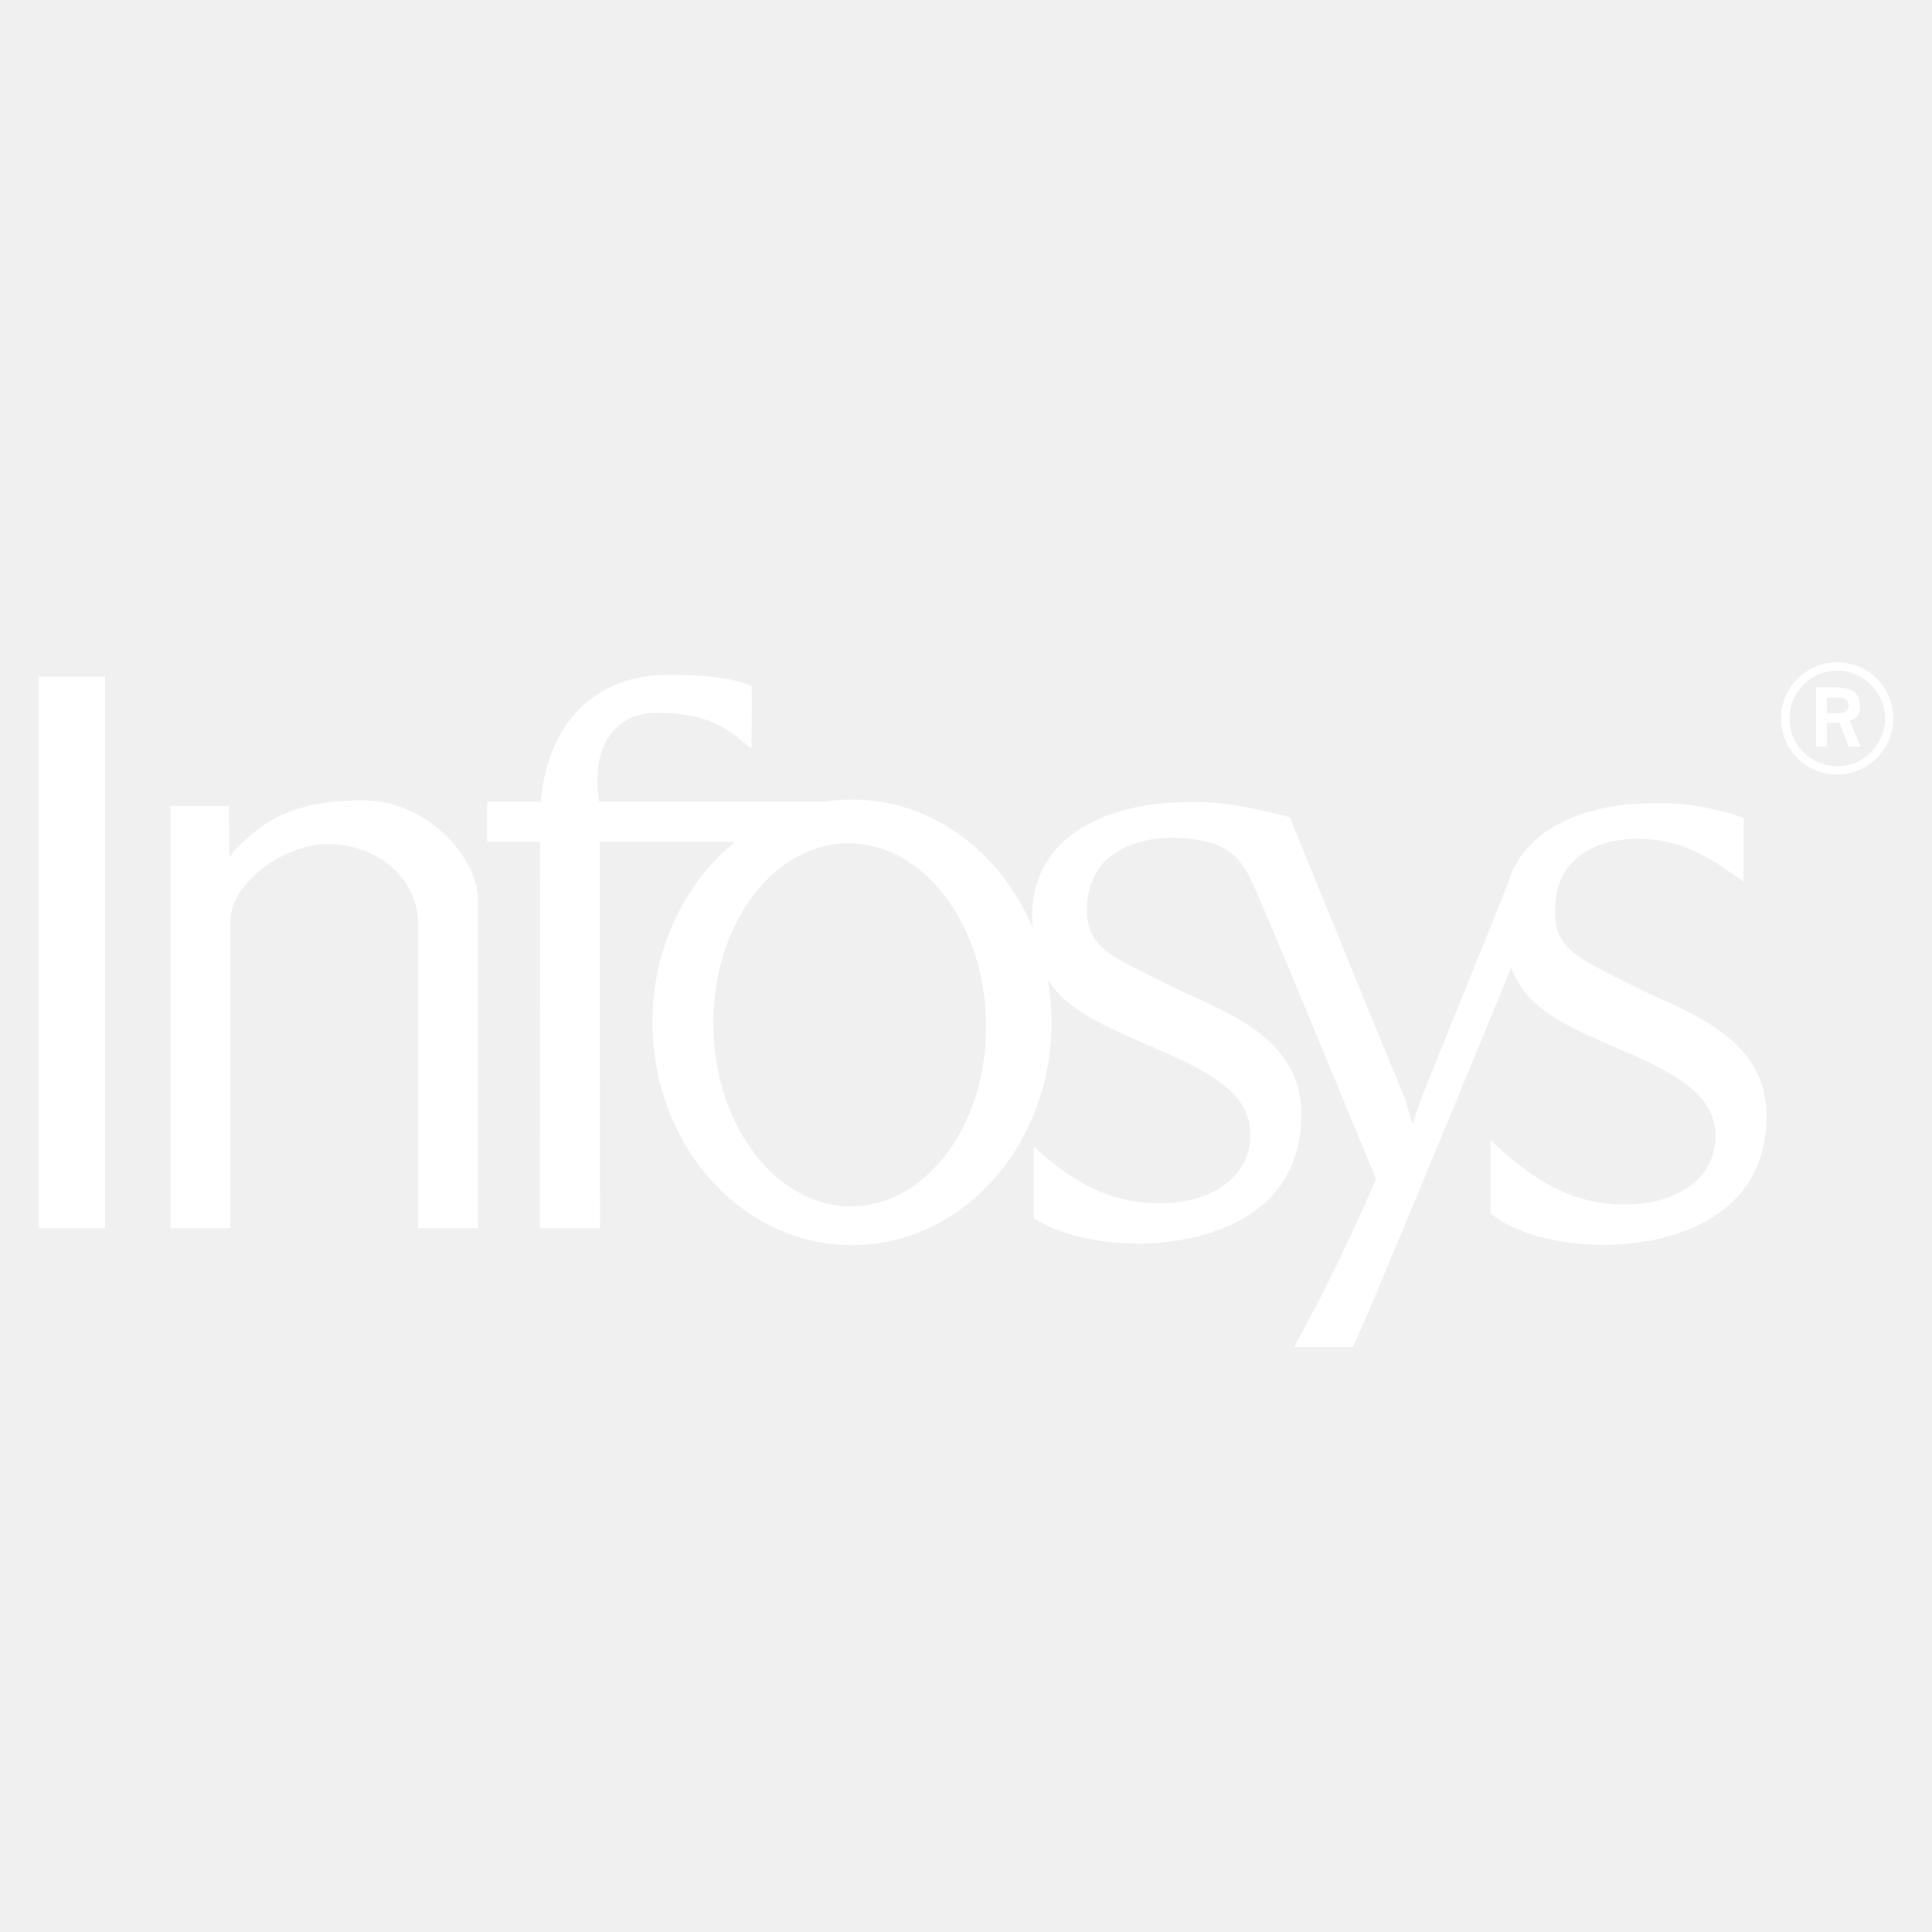
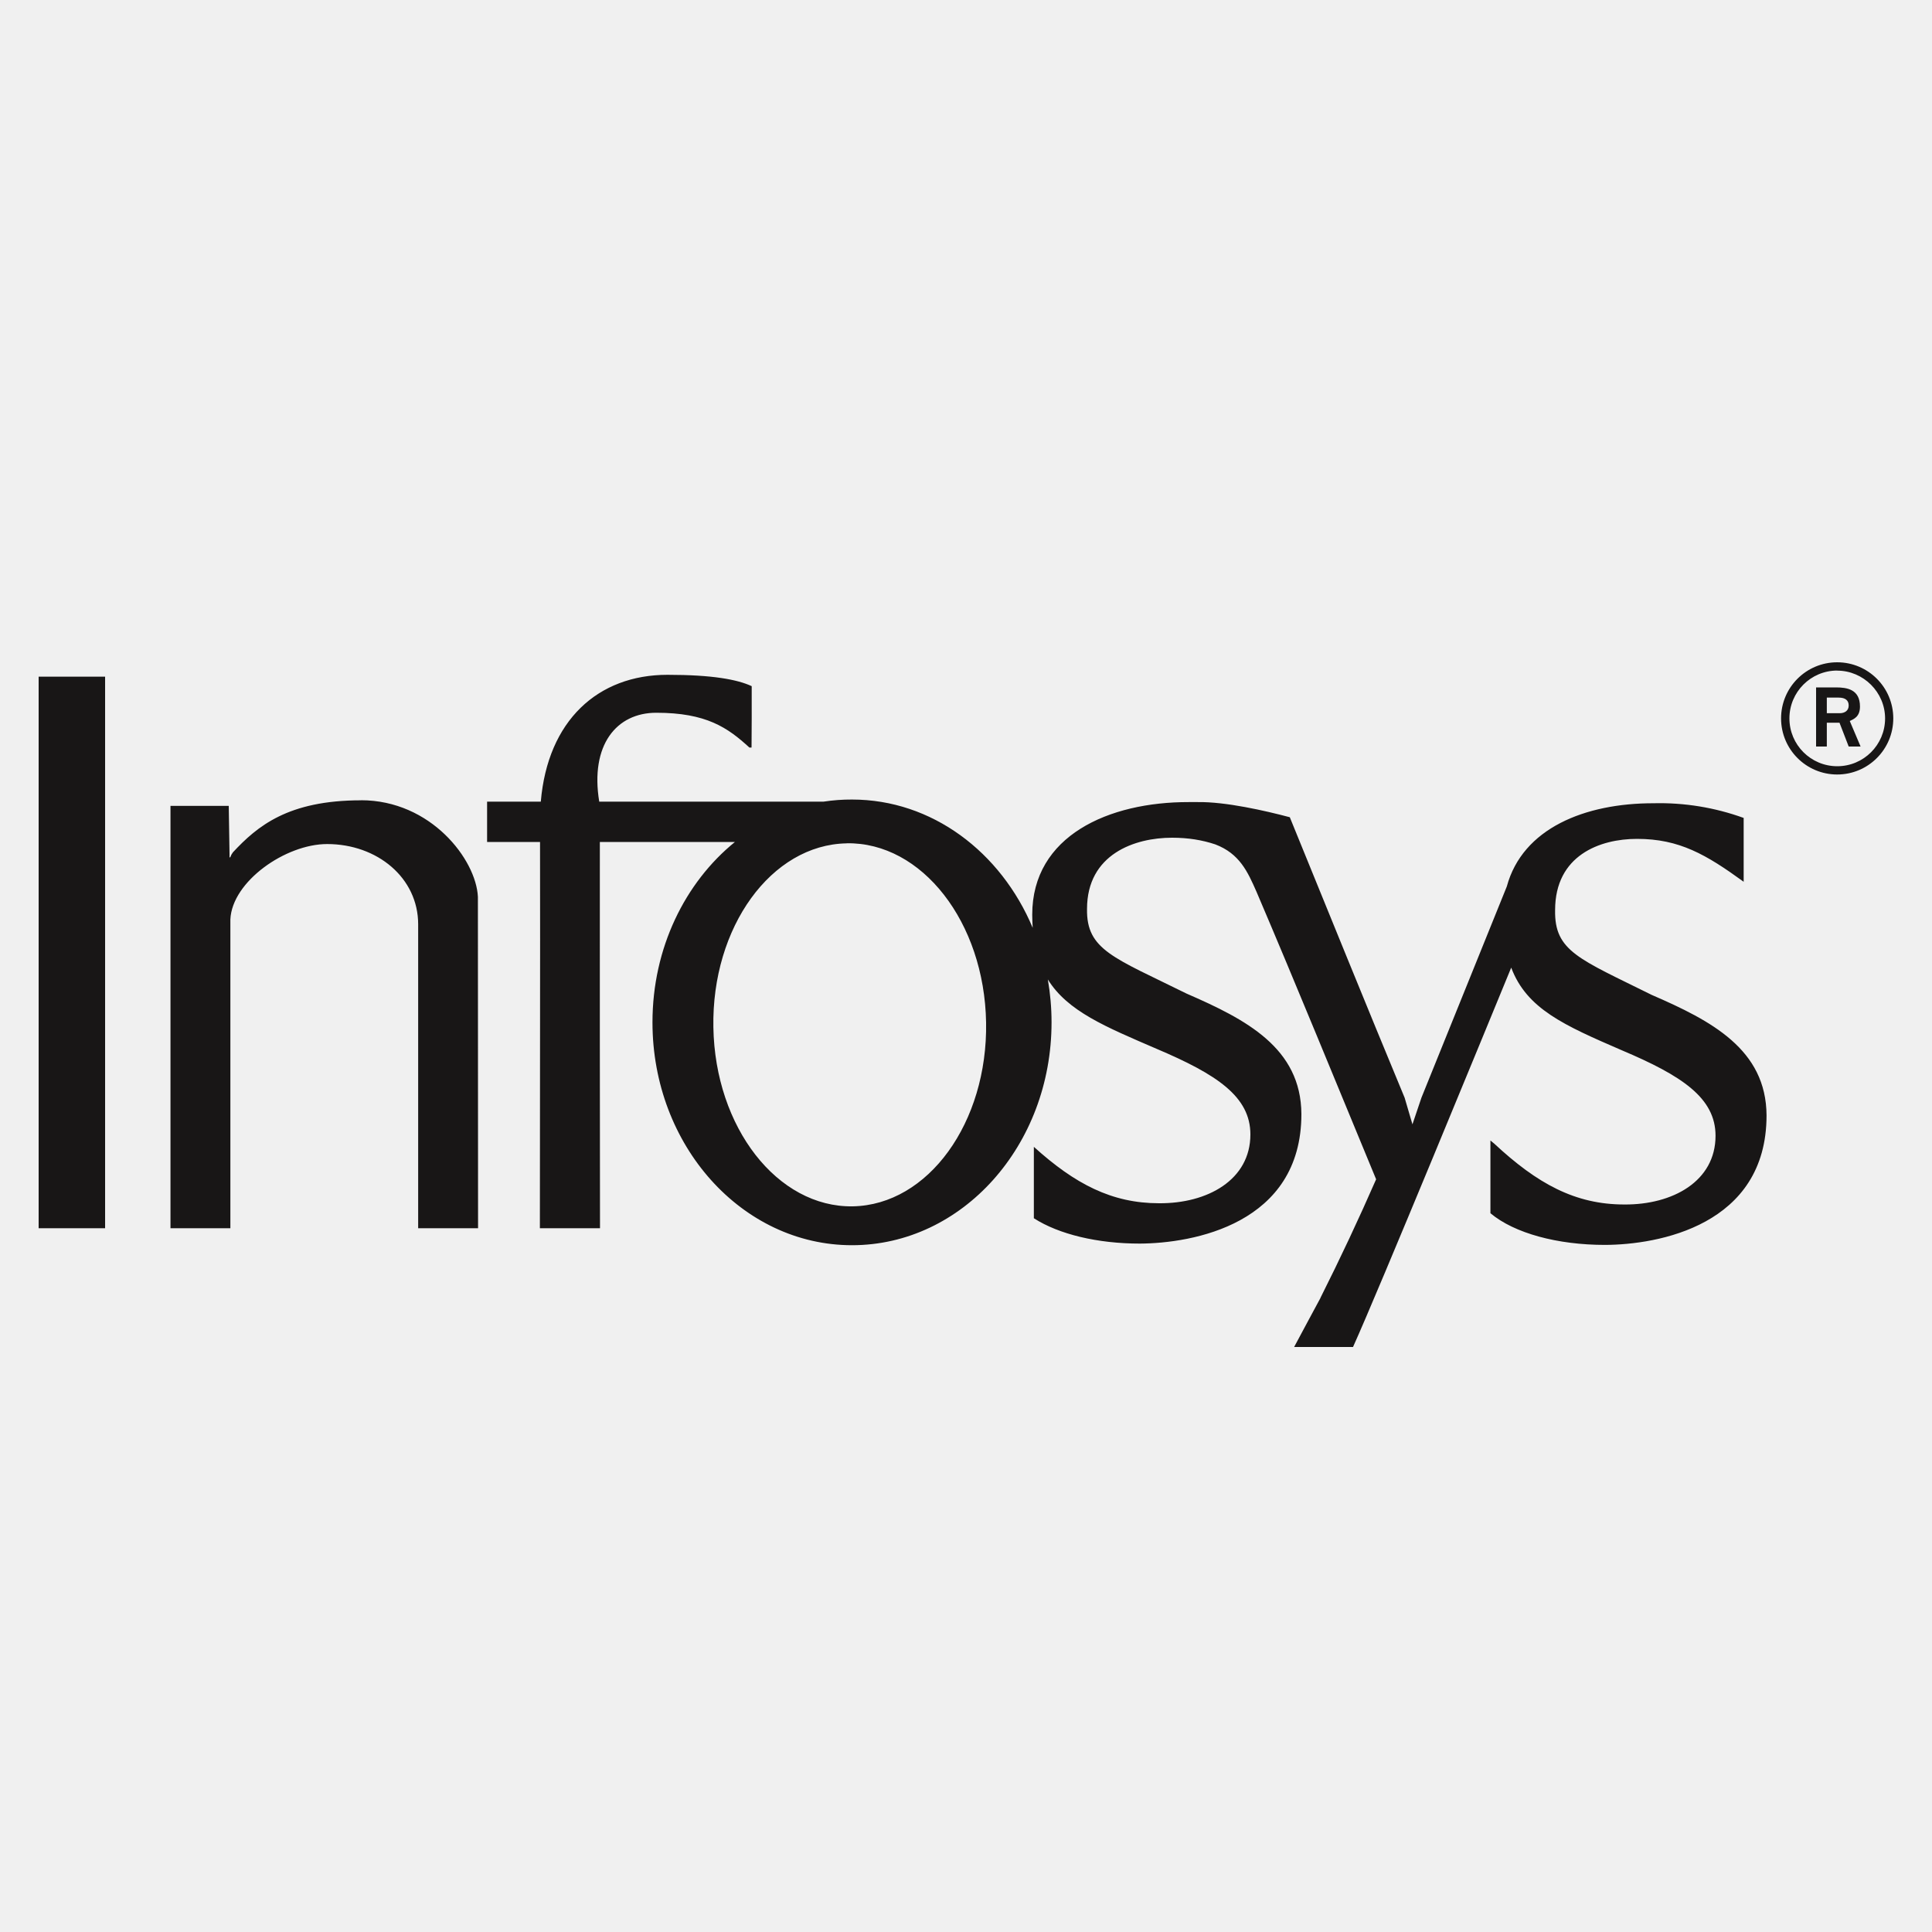
- <svg xmlns="http://www.w3.org/2000/svg" fill="white" width="800px" height="800px" viewBox="-0.5 7 25 9" role="img">
+ <svg xmlns="http://www.w3.org/2000/svg" fill="#181616" width="800px" height="800px" viewBox="-0.5 7 25 9" role="img">
  <path d="M23.273 7.57a.725.725 0 1 0 0 1.452.725.725 0 0 0 0-1.452zm0 .108c.34 0 .62.28.62.619a.619.619 0 1 1-.62-.62zm-15.136.054c-.9 0-1.55.592-1.639 1.641h-.695v.522h.685c.003 1.666-.002 3.334-.002 4.998h.778c-.003-1.666-.002-3.332-.002-4.998H9.01c-.646.524-1.067 1.373-1.067 2.334 0 1.593 1.157 2.884 2.582 2.884 1.426 0 2.582-1.291 2.582-2.884 0-.19-.017-.376-.048-.555.256.413.748.613 1.408.898.778.33 1.213.617 1.213 1.108 0 .588-.556.895-1.182.89-.611 0-1.088-.249-1.62-.73v.924c.325.209.827.328 1.37.328.684-.003 2.092-.25 2.092-1.676-.005-.856-.715-1.224-1.486-1.559-.939-.465-1.297-.563-1.288-1.095 0-.71.618-.922 1.1-.922.21 0 .39.03.559.086.316.12.42.355.533.611.528 1.236 1.034 2.481 1.549 3.723a31.748 31.748 0 0 1-.717 1.527l-.004.01-.16.297-.18.336h.762c.332-.734 1.743-4.169 2.047-4.909.2.533.685.747 1.43 1.069.778.329 1.214.616 1.214 1.107 0 .589-.556.894-1.181.889-.635 0-1.126-.269-1.682-.787l-.05-.041v.941c.31.26.87.41 1.482.41.684-.002 2.091-.249 2.091-1.675-.004-.856-.715-1.226-1.486-1.56-.938-.466-1.26-.564-1.25-1.097 0-.709.579-.922 1.06-.922.549 0 .896.204 1.38.555v-.826a3.194 3.194 0 0 0-1.165-.19c-.89-.001-1.696.324-1.9 1.077l-1.105 2.734-.116.344-.101-.344c-.502-1.209-.994-2.424-1.486-3.63-.316-.084-.831-.202-1.194-.196h-.115c-1.03-.002-2.024.433-2.024 1.457 0 .06.003.115.006.17-.412-.981-1.303-1.66-2.338-1.66a2.35 2.35 0 0 0-.367.027H7.254c-.12-.733.223-1.15.738-1.15.647 0 .924.192 1.205.45h.028c.003-.245.002-.531.002-.794-.185-.086-.506-.147-1.09-.147zM0 7.756v7.137h.86V7.756zm23 .139v.765h.139v-.308h.164l.119.308h.154l-.14-.33c.049-.025.132-.052.132-.187 0-.223-.167-.248-.312-.248zm.139.132h.154c.083 0 .129.034.129.102 0 .068-.052.1-.117.1h-.166zM4.172 9.356c-.945 0-1.343.335-1.658.673a.247.247 0 0 0-.035.065H2.47v-.043l-.01-.623h-.754v5.465h.775v-3.997c.023-.49.714-.974 1.252-.974.648 0 1.178.436 1.178 1.039v3.932h.775l-.002-4.288c-.023-.483-.609-1.25-1.513-1.25zm6.283.556c.974-.017 1.783 1.021 1.805 2.318.022 1.297-.75 2.362-1.725 2.38-.974.016-1.782-1.02-1.804-2.317-.023-1.297.75-2.363 1.724-2.38z" />
</svg>
